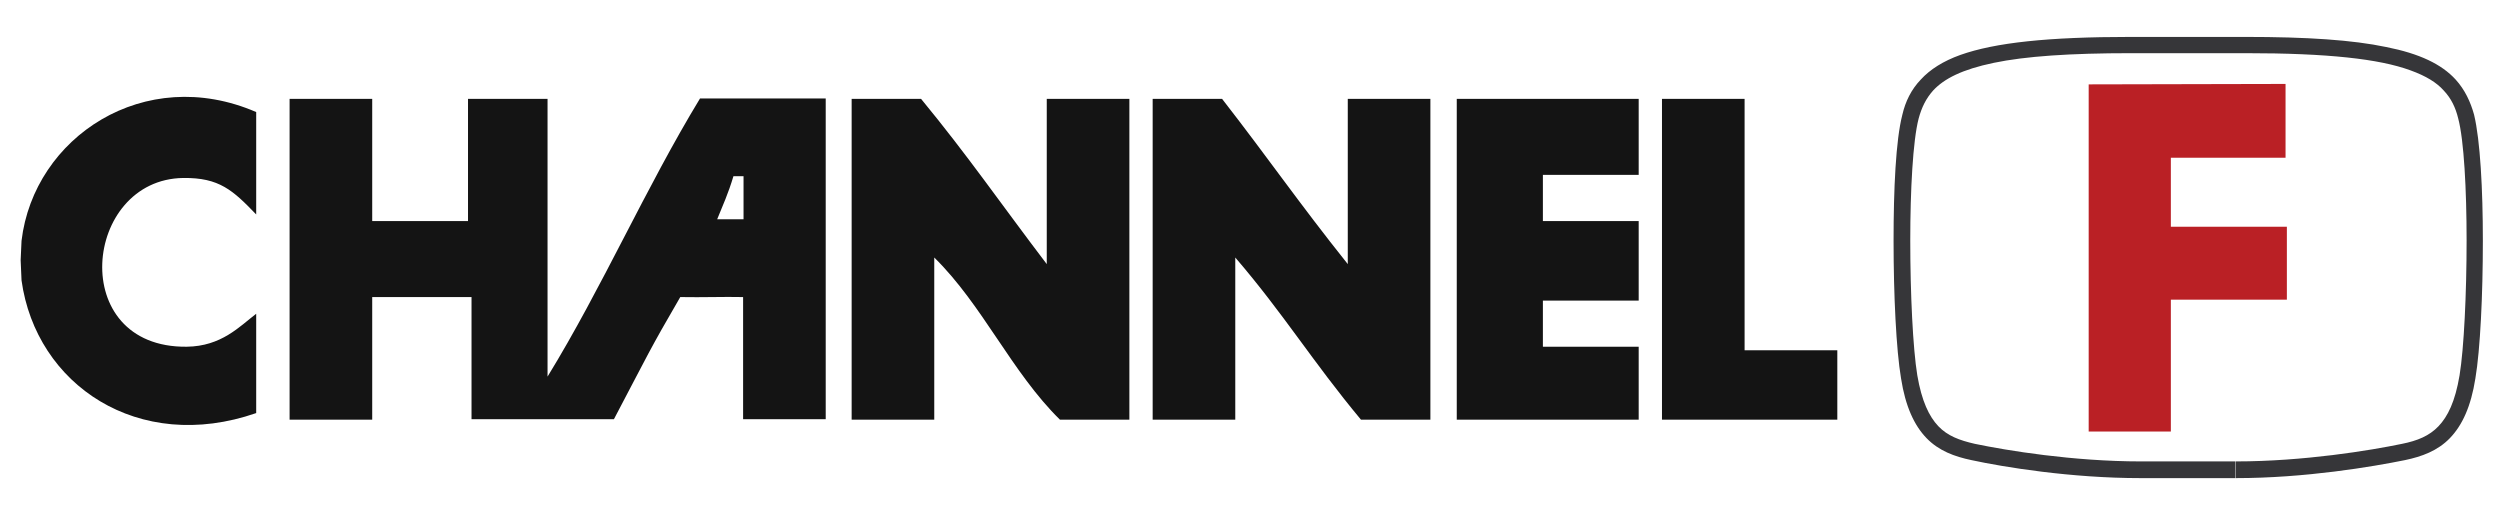
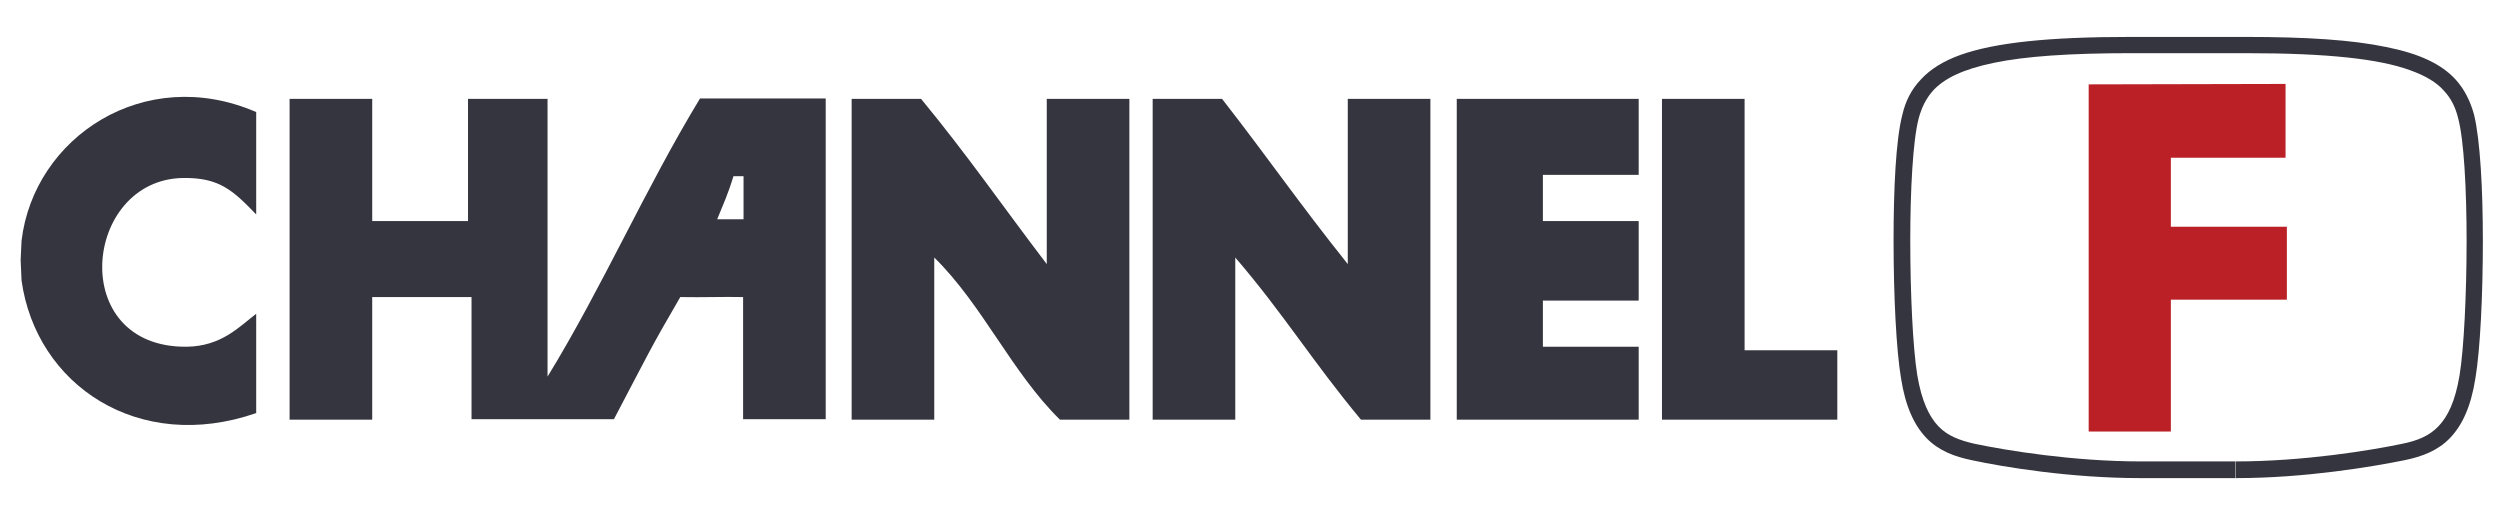
<svg xmlns="http://www.w3.org/2000/svg" version="1.1" id="Layer_1" x="0px" y="0px" viewBox="0 0 568.9 116.1" style="enable-background:new 0 0 568.9 116.1;" xml:space="preserve">
  <style type="text/css">
- 	.st0{fill:#363639;}
+ 	.st0{fill:#35353F;}
	.st1{fill:#BA2025;}
- 	.st2{fill:#141414;}
</style>
  <path class="st0" d="M487.1,108.8c-15.8,0-31.1-2.5-38.5-4.1l0,0c-3.8-0.8-7.4-2.1-10.2-5l0,0c-2.8-2.9-4.8-7.2-5.8-13.6l0,0  c-1.1-6.5-1.7-19-1.7-31.3l0,0c0-11.7,0.5-22.9,2-28.7l0,0c0.7-3,2-5.7,4.2-8l0,0c2.1-2.3,5.1-4.2,9-5.6l0,0  c7.9-2.8,19.9-4.1,38.8-4.1l0,0h26c14.2,0,24.5,0.7,32.1,2.3l0,0c7.6,1.5,12.6,3.9,15.8,7.4l0,0c2.1,2.3,3.4,5.1,4.2,8l0,0  c1.4,5.8,2,17,2,28.7l0,0c0,12.3-0.6,24.8-1.7,31.3l0,0c-1,6.4-3,10.7-5.8,13.6l0,0c-2.8,2.9-6.4,4.2-10.2,5l0,0  c-7.4,1.5-22.7,4.1-38.5,4.1l0,0v-1.9v-1.9c15.4,0,30.6-2.5,37.8-4l0,0c3.5-0.7,6.2-1.8,8.3-4l0,0c2.1-2.2,3.8-5.6,4.8-11.6l0,0  c1-6.1,1.6-18.6,1.6-30.7l0,0c0-11.5-0.6-22.8-1.9-27.7l0,0c-0.6-2.5-1.6-4.6-3.3-6.4l0,0c-1.6-1.8-4-3.3-7.6-4.6l0,0  c-7.1-2.6-18.8-3.9-37.5-3.9l0,0h-26c-14,0-24.1,0.7-31.3,2.2l0,0c-7.2,1.5-11.3,3.6-13.8,6.3l0,0c-1.6,1.8-2.6,3.8-3.3,6.4l0,0  c-1.3,5-1.9,16.3-1.9,27.7l0,0c0,12.1,0.6,24.6,1.6,30.7l0,0c1,5.9,2.7,9.4,4.8,11.6l0,0c2.1,2.2,4.8,3.2,8.3,4l0,0  c7.2,1.5,22.3,4,37.8,4l0,0h21.5v1.9v1.9H487.1L487.1,108.8z" />
  <polygon class="st1" points="475.3,19.2 475.3,98.2 494,98.2 494,68.2 520.4,68.2 520.4,51.6 494,51.6 494,35.9 520.1,35.9   520.1,19.1 " />
  <g>
    <g>
-       <path class="st2" d="M124.6,85.7V22.5h-18.1v27.8H84.7V22.5H65.9v73h18.8V67.6h22.6v27.8h32.4c7.9-15,8-15.6,15.1-27.8    c5.2,0.1,9.8-0.1,14.3,0v27.8h18.8v-73h-28.6C146.9,42.8,137,65.5,124.6,85.7z M166.9,40.1h2.3v9.8h-6    C164.5,46.7,165.7,44.1,166.9,40.1z M4.9,54.8l-0.2,4.4l0.2,4.6C8.2,87.6,31.5,103.3,58.3,94V71.4c-3.8,2.9-7.9,7.4-15.8,7.5    c-27.4,0.3-23.6-38.1-0.8-38.4c8.2-0.1,11.3,2.8,16.6,8.3V25.5C32.9,14.5,7.7,31.2,4.9,54.8z M238.2,60.1    c-10.5-13.8-17.9-24.6-28.6-37.6h-15.8v73h18.8V58.6c11,10.8,17.6,26.1,28.6,36.9H257v-73h-18.8L238.2,60.1L238.2,60.1z M397,79.7    V22.5h-18.8v73h39.9V79.7H397z M331.5,95.5h41.4V78.9h-21.8V68.4h21.8V50.3h-21.8V39.8h21.8V22.5h-41.4L331.5,95.5L331.5,95.5z     M306.7,60.1c-11.4-14.3-17.5-23.3-28.6-37.6h-15.8v73h18.8V58.6c11,12.8,17.6,23.7,28.6,36.9h15.8v-73h-18.8V60.1z" />
+       <path class="st0" d="M124.6,85.7V22.5h-18.1v27.8H84.7V22.5H65.9v73h18.8V67.6h22.6v27.8h32.4c7.9-15,8-15.6,15.1-27.8    c5.2,0.1,9.8-0.1,14.3,0v27.8h18.8v-73h-28.6C146.9,42.8,137,65.5,124.6,85.7z M166.9,40.1h2.3v9.8h-6    C164.5,46.7,165.7,44.1,166.9,40.1z M4.9,54.8l-0.2,4.4l0.2,4.6C8.2,87.6,31.5,103.3,58.3,94V71.4c-3.8,2.9-7.9,7.4-15.8,7.5    c-27.4,0.3-23.6-38.1-0.8-38.4c8.2-0.1,11.3,2.8,16.6,8.3V25.5C32.9,14.5,7.7,31.2,4.9,54.8z M238.2,60.1    c-10.5-13.8-17.9-24.6-28.6-37.6h-15.8v73h18.8V58.6c11,10.8,17.6,26.1,28.6,36.9H257v-73h-18.8L238.2,60.1L238.2,60.1z M397,79.7    V22.5h-18.8v73h39.9V79.7H397z M331.5,95.5h41.4V78.9h-21.8V68.4h21.8V50.3h-21.8V39.8h21.8V22.5h-41.4L331.5,95.5L331.5,95.5z     M306.7,60.1c-11.4-14.3-17.5-23.3-28.6-37.6h-15.8v73h18.8V58.6c11,12.8,17.6,23.7,28.6,36.9h15.8v-73h-18.8V60.1z" />
    </g>
  </g>
</svg>
